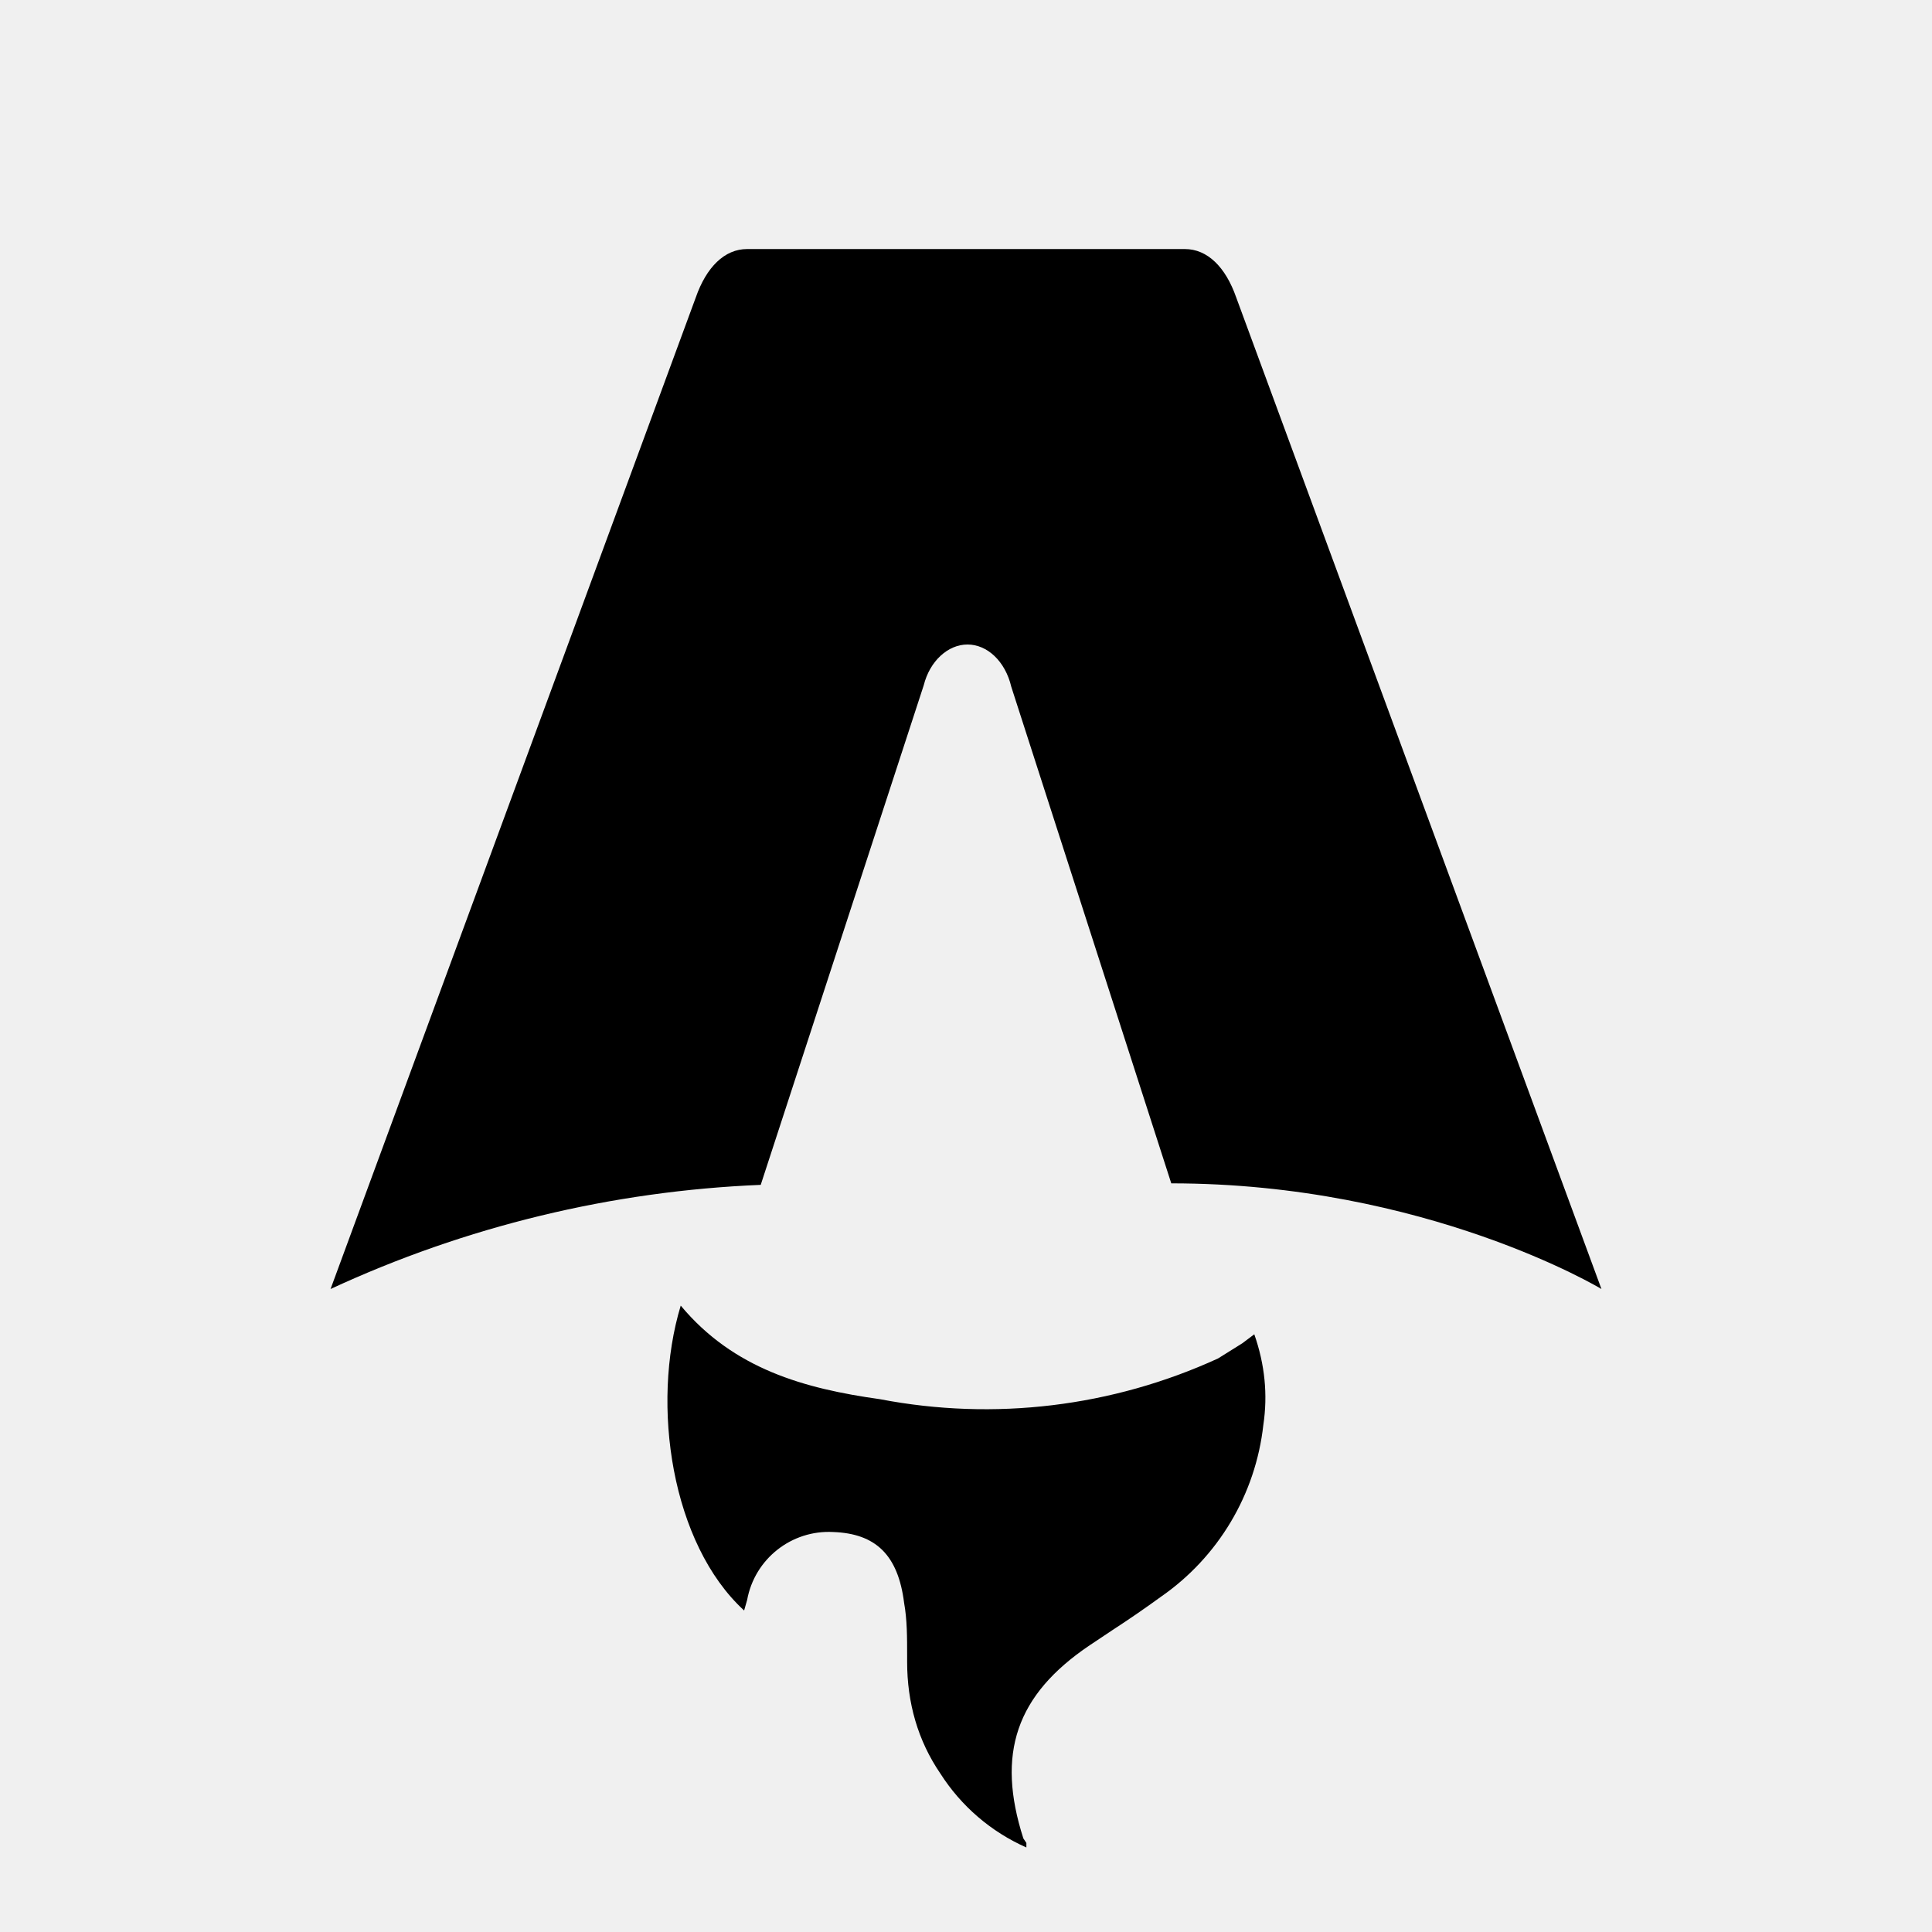
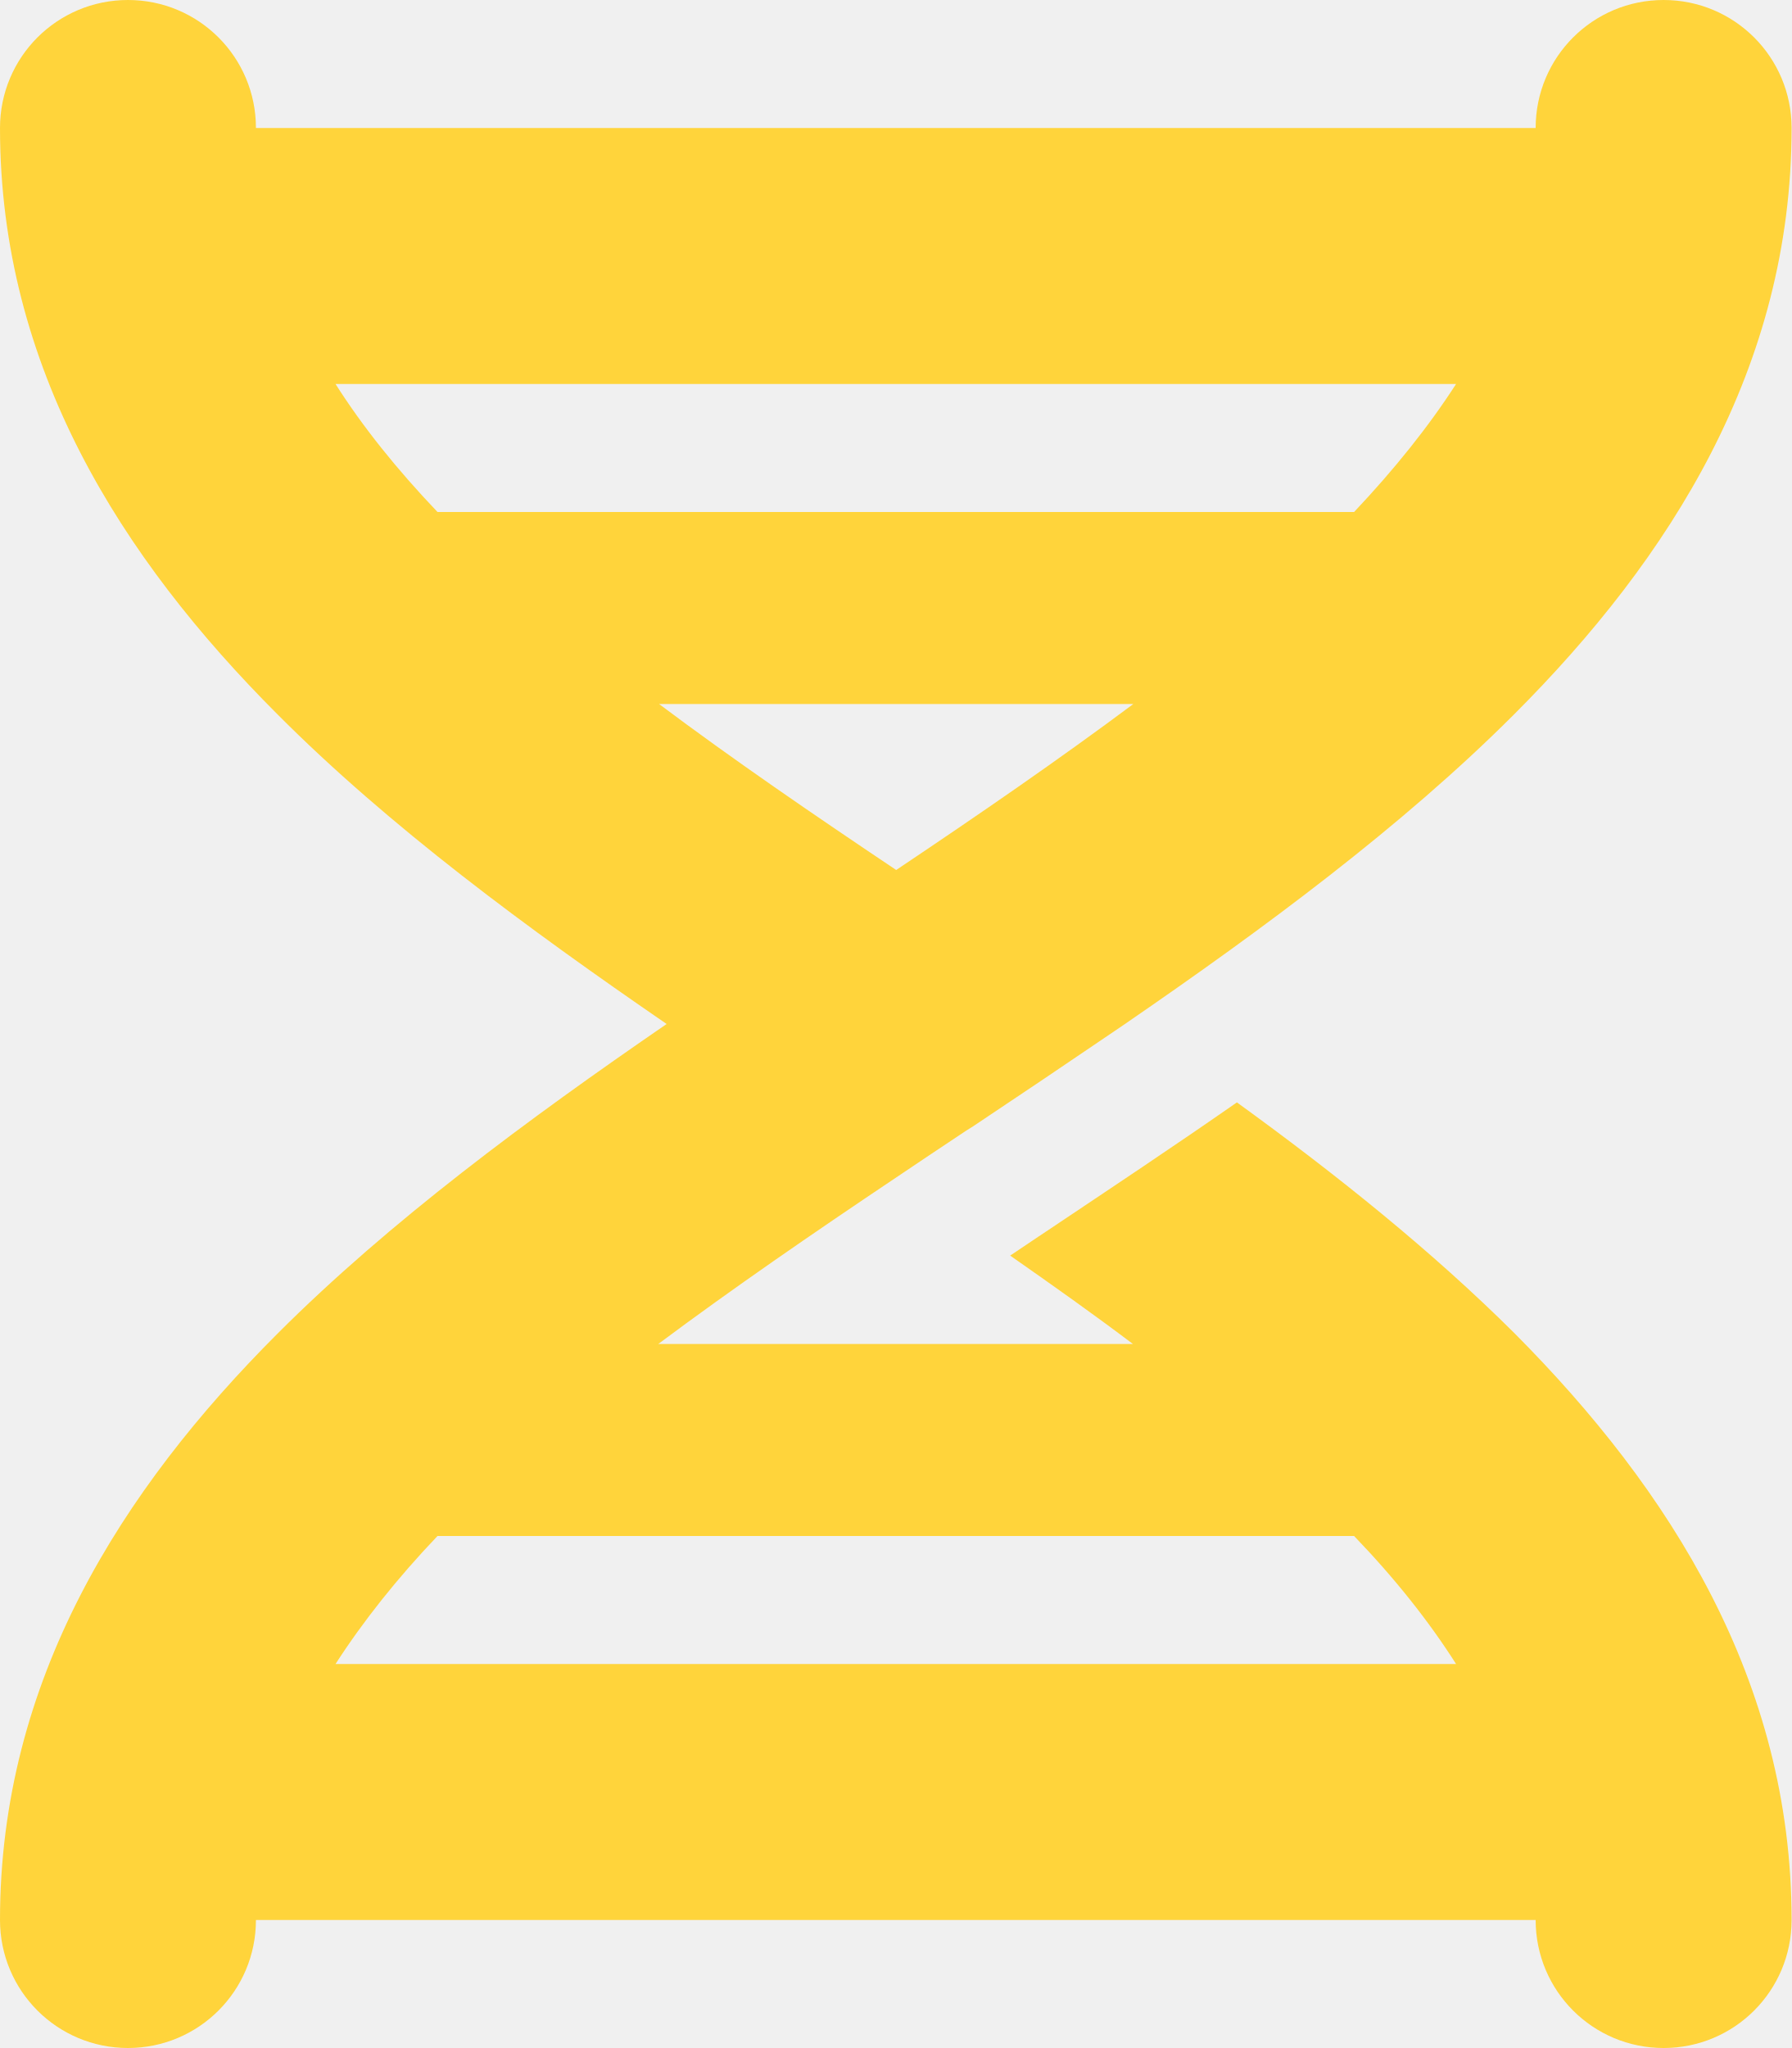
- <svg xmlns="http://www.w3.org/2000/svg" fill="none" viewBox="0 0 128 128">
-   <path d="M50.4 78.5a75.1 75.1 0 0 0-28.5 6.9l24.2-65.7c.7-2 1.9-3.2 3.4-3.2h29c1.5 0 2.7 1.2 3.4 3.2l24.2 65.7s-11.6-7-28.5-7L67 45.5c-.4-1.7-1.6-2.8-2.9-2.8-1.3 0-2.5 1.1-2.9 2.7L50.4 78.5Zm-1.1 28.2Zm-4.2-20.2c-2 6.6-.6 15.8 4.2 20.2a17.5 17.5 0 0 1 .2-.7 5.5 5.5 0 0 1 5.7-4.5c2.8.1 4.3 1.5 4.7 4.7.2 1.1.2 2.3.2 3.5v.4c0 2.7.7 5.2 2.2 7.4a13 13 0 0 0 5.7 4.9v-.3l-.2-.3c-1.8-5.6-.5-9.5 4.4-12.8l1.5-1a73 73 0 0 0 3.2-2.2 16 16 0 0 0 6.8-11.4c.3-2 .1-4-.6-6l-.8.6-1.6 1a37 37 0 0 1-22.4 2.7c-5-.7-9.7-2-13.2-6.2Z" />
-   <style>
-         path { fill: #000; }
-         @media (prefers-color-scheme: dark) {
-             path { fill: #FFF; }
-         }
-     </style>
+ <svg xmlns="http://www.w3.org/2000/svg" height="16" width="14" viewBox="0 0 448 512">
+   <path fill="#FFD43B" d="M416 0c17.7 0 32 14.3 32 32c0 59.8-30.3 107.5-69.4 146.6c-28 28-62.5 53.5-97.3 77.4l-2.5 1.7c-11.9 8.1-23.8 16.1-35.5 23.9l0 0 0 0 0 0-1.6 1c-6 4-11.9 7.9-17.8 11.9c-20.9 14-40.8 27.7-59.3 41.5H283.3c-9.8-7.4-20.1-14.7-30.7-22.1l7-4.7 3-2c15.1-10.1 30.9-20.6 46.7-31.6c25 18.1 48.9 37.3 69.4 57.7C417.7 372.5 448 420.2 448 480c0 17.7-14.3 32-32 32s-32-14.3-32-32H64c0 17.7-14.3 32-32 32s-32-14.3-32-32c0-59.8 30.3-107.5 69.4-146.6c28-28 62.5-53.5 97.3-77.4c-34.8-23.9-69.3-49.3-97.3-77.4C30.3 139.5 0 91.8 0 32C0 14.3 14.3 0 32 0S64 14.3 64 32H384c0-17.7 14.3-32 32-32zM338.6 384H109.4c-10.1 10.6-18.6 21.3-25.5 32H364.1c-6.8-10.7-15.3-21.4-25.5-32zM109.4 128H338.6c10.1-10.7 18.6-21.3 25.5-32H83.9c6.8 10.7 15.3 21.3 25.5 32zm55.4 48c18.4 13.8 38.4 27.5 59.3 41.5c20.9-14 40.8-27.7 59.3-41.5H164.7z" />
</svg>
